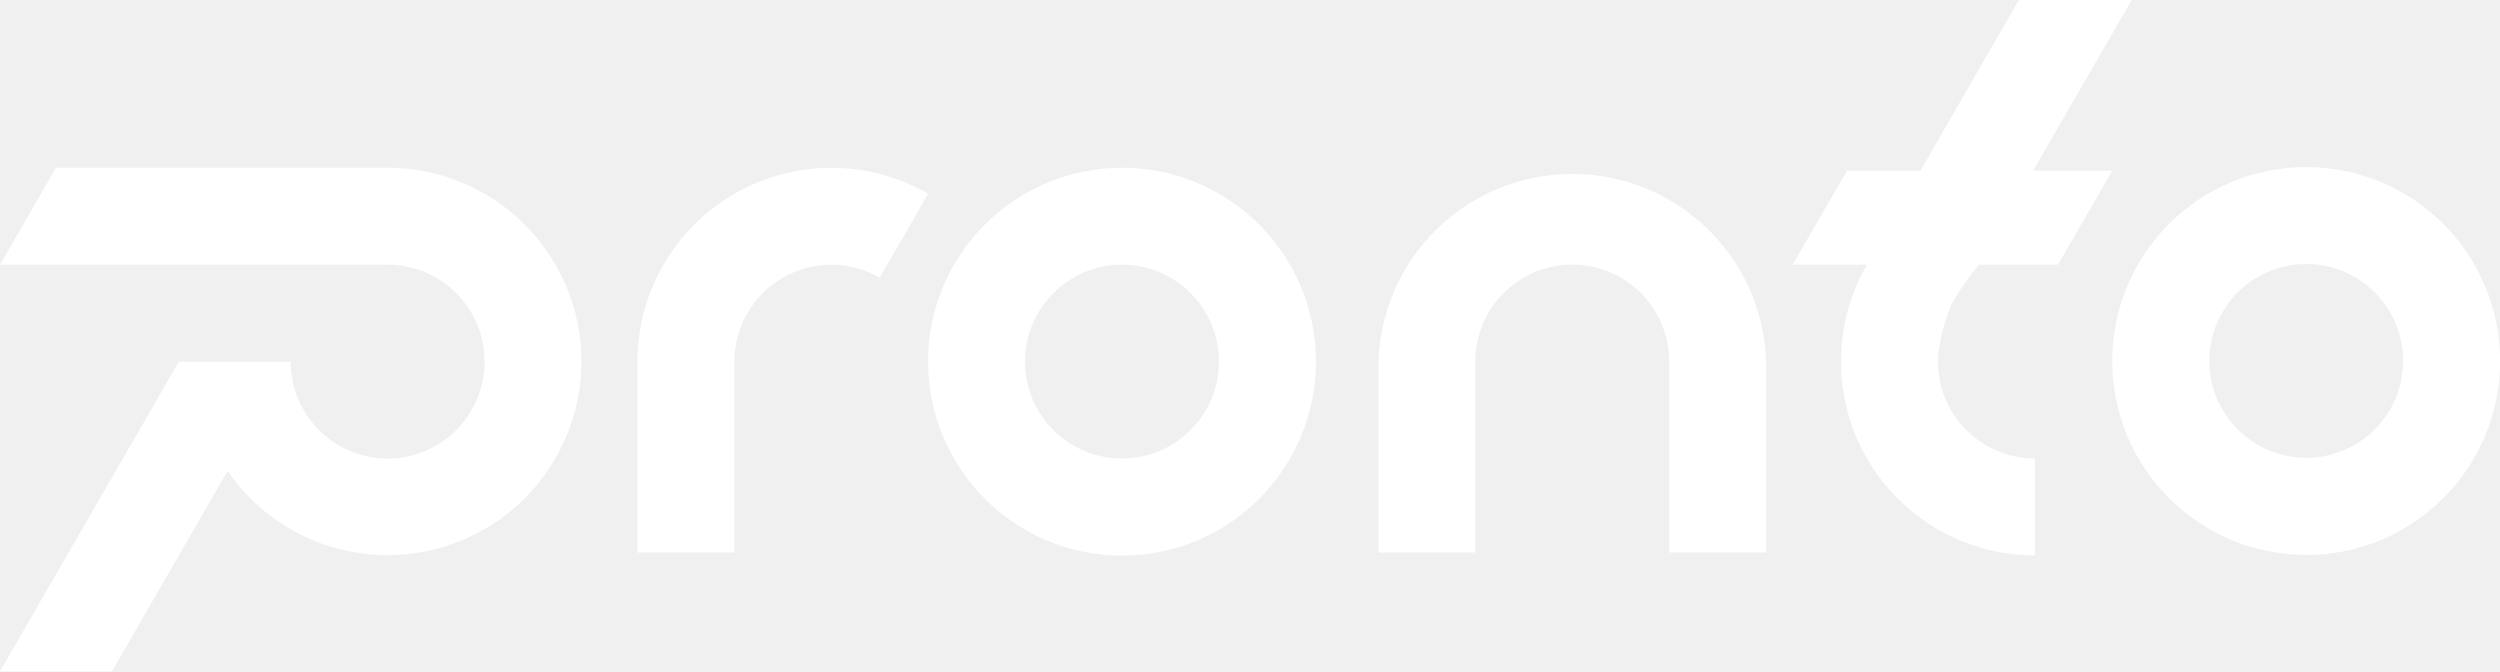
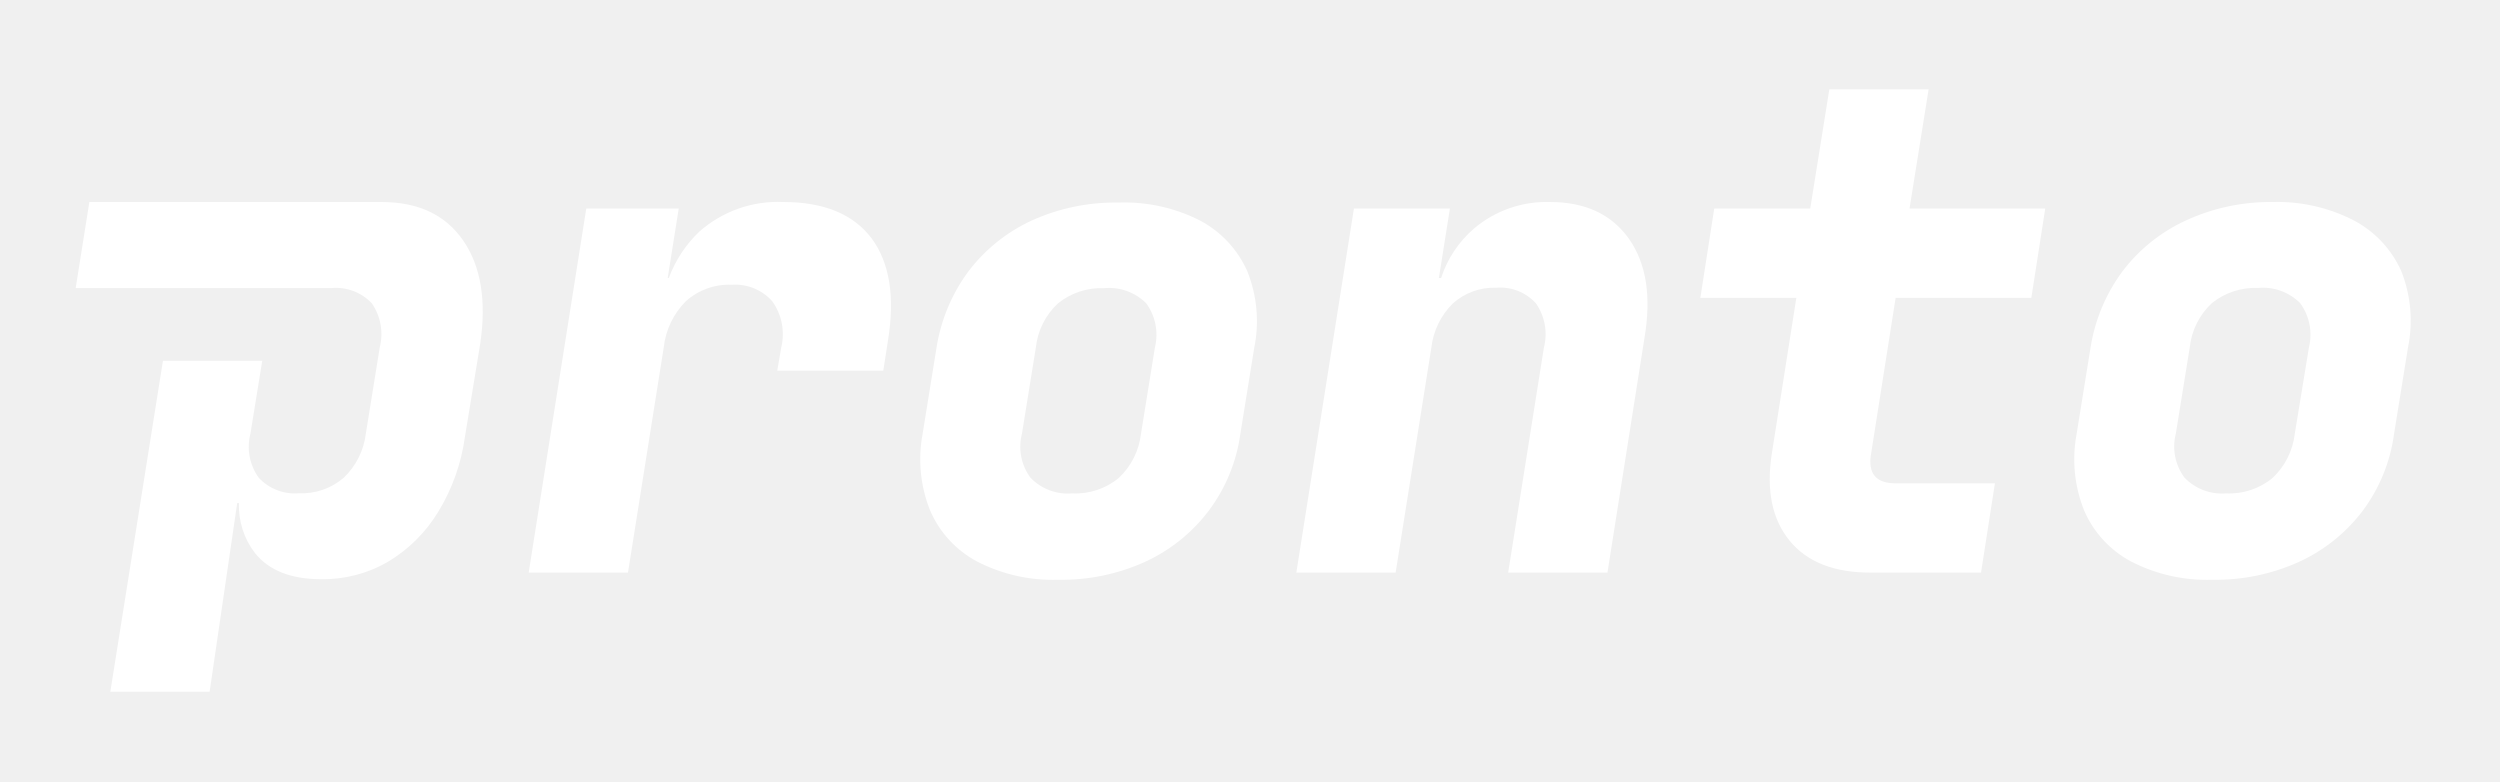
- <svg xmlns="http://www.w3.org/2000/svg" viewBox="0 0 734.82 197.32">
+ <svg xmlns="http://www.w3.org/2000/svg" viewBox="0 0 226.6 70.8">
  <defs>
-     <style>.cls-1{fill:#fff;}</style>
+     <style>.cls-1{fill:#fff;}.cls-2{fill:none;}</style>
  </defs>
  <g id="Layer_2" data-name="Layer 2">
    <g id="Layer_1-2" data-name="Layer 1">
-       <path class="cls-1" d="M170.91,106.28a57,57,0,0,1-104,32.14l-34,58.9H0l52.56-91H85.45A28.49,28.49,0,1,0,113.94,77.8H0L16.45,49.31h97.49A57,57,0,0,1,170.91,106.28Z" />
-       <path class="cls-1" d="M329.79,49.31a57,57,0,1,0,57,57A57,57,0,0,0,329.79,49.31Zm0,85.46a28.49,28.49,0,1,1,28.48-28.49A28.49,28.49,0,0,1,329.79,134.77Z" />
-       <path class="cls-1" d="M677.85,49.11a57,57,0,1,0,57,57A57,57,0,0,0,677.85,49.11Zm0,85.45a28.48,28.48,0,1,1,28.49-28.48A28.48,28.48,0,0,1,677.85,134.56Z" />
-       <path class="cls-1" d="M519.11,106.28V162.4H490.63V106.28a28.49,28.49,0,0,0-57,0V162.4H405.17V106.28a57,57,0,0,1,113.94,0Z" />
-       <path class="cls-1" d="M597.6,50.17h23.28l-16,27.63H581.65s-7,8.55-8.81,13.47c-1.17,3.18-3.23,10-3.23,15a28.5,28.5,0,0,0,28.49,28.49v28.48a56.93,56.93,0,0,1-56.84-53.17c-.09-1.25-.13-2.52-.13-3.8a56.66,56.66,0,0,1,7.14-27.63h0c.15-.28.31-.56.47-.84H526.89l16-27.63h21.59L593.39,0h33.18Z" />
-       <path class="cls-1" d="M272.82,56.94,258.57,81.61a28.49,28.49,0,0,0-42.72,24.67V162.4H187.36V106.28a57,57,0,0,1,85.46-49.34Z" />
-       <line class="cls-1" x1="620.88" y1="50.17" x2="604.93" y2="77.8" />
+       <path class="cls-1" d="M79,21.6q-2.49-3.29-8-3.29A10.75,10.75,0,0,0,63.38,21a11.15,11.15,0,0,0-2.76,4.2h-.1l1-6.3H53.14l-5.22,33h9l3.24-20.4a7,7,0,0,1,2-4.19,5.83,5.83,0,0,1,4.17-1.5A4.49,4.49,0,0,1,70,27.31a5.11,5.11,0,0,1,.81,4.19l-.36,2.1h9.61l.42-2.7Q81.46,24.92,79,21.6Z" />
+       <path class="cls-1" d="M113.05,24.57A9.62,9.62,0,0,0,108.79,20a15.1,15.1,0,0,0-7.41-1.64A18.32,18.32,0,0,0,93.49,20a15.16,15.16,0,0,0-5.73,4.62,15.74,15.74,0,0,0-2.88,6.93l-1.26,7.81a12.44,12.44,0,0,0,.69,6.92,9.49,9.49,0,0,0,4.26,4.62,15,15,0,0,0,7.35,1.65,18.27,18.27,0,0,0,7.92-1.65,15.18,15.18,0,0,0,5.73-4.62,15,15,0,0,0,2.85-6.92l1.26-7.81A12.14,12.14,0,0,0,113.05,24.57Zm-8.37,6.93-1.26,7.81a6.53,6.53,0,0,1-2,4,6.14,6.14,0,0,1-4.23,1.41,4.7,4.7,0,0,1-3.78-1.41,4.72,4.72,0,0,1-.78-4l1.26-7.81a6.4,6.4,0,0,1,2-4,6.25,6.25,0,0,1,4.2-1.38,4.74,4.74,0,0,1,3.81,1.38A4.84,4.84,0,0,1,104.68,31.5Z" />
+       <path class="cls-1" d="M147.66,21.66q-2.37-3.35-7.17-3.35a10.16,10.16,0,0,0-6.87,2.39,10,10,0,0,0-3,4.5h-.2l1-6.3h-8.7l-5.22,33h9l3.24-20.4a6.69,6.69,0,0,1,1.95-4,5.58,5.58,0,0,1,3.93-1.42,4.36,4.36,0,0,1,3.6,1.42,4.87,4.87,0,0,1,.72,4l-3.24,20.4h9l3.36-21.3Q150,25,147.66,21.66Z" />
+       <path class="cls-1" d="M171.82,27h12.3l1.26-8.1h-12.3l1.73-10.8h-9l-1.73,10.8h-8.7L154.12,27h8.7L160.6,41.1q-.78,5,1.62,7.92t7.44,2.88h9.9l1.26-8.09h-9c-1.8,0-2.54-.91-2.22-2.71Z" />
+       <path class="cls-1" d="M217.65,24.57A9.62,9.62,0,0,0,213.39,20,15.1,15.1,0,0,0,206,18.31,18.32,18.32,0,0,0,198.09,20a15.16,15.16,0,0,0-5.73,4.62,15.74,15.74,0,0,0-2.88,6.93l-1.26,7.81a12.44,12.44,0,0,0,.69,6.92,9.49,9.49,0,0,0,4.26,4.62,15,15,0,0,0,7.35,1.65,18.27,18.27,0,0,0,7.92-1.65,15.18,15.18,0,0,0,5.73-4.62A15,15,0,0,0,217,39.31l1.26-7.81A12.14,12.14,0,0,0,217.65,24.57Zm-8.37,6.93L208,39.31a6.53,6.53,0,0,1-2,4,6.14,6.14,0,0,1-4.23,1.41A4.7,4.7,0,0,1,198,43.29a4.72,4.72,0,0,1-.78-4l1.26-7.81a6.4,6.4,0,0,1,2-4,6.25,6.25,0,0,1,4.2-1.38,4.74,4.74,0,0,1,3.81,1.38A4.84,4.84,0,0,1,209.28,31.5Z" />
+       <path class="cls-1" d="M43.52,31.2l-1.38,8.4a17.58,17.58,0,0,1-2.43,6.81,13.34,13.34,0,0,1-4.53,4.5,11.72,11.72,0,0,1-6.06,1.59c-2.72,0-4.73-.78-6-2.36a7,7,0,0,1-1.46-4.54H21.5L19,62.7H10l3.72-23.4,1.05-6.6h9l-1.07,6.6h0a4.79,4.79,0,0,0,.75,4,4.45,4.45,0,0,0,3.63,1.41,5.85,5.85,0,0,0,4.08-1.41,6.61,6.61,0,0,0,2-4l1.26-7.81a4.91,4.91,0,0,0-.72-4,4.48,4.48,0,0,0-3.66-1.38H6.86L8.1,18.31H34.58q5,0,7.41,3.5T43.52,31.2Z" />
+       <rect class="cls-2" width="226.6" height="70.8" />
    </g>
  </g>
</svg>
